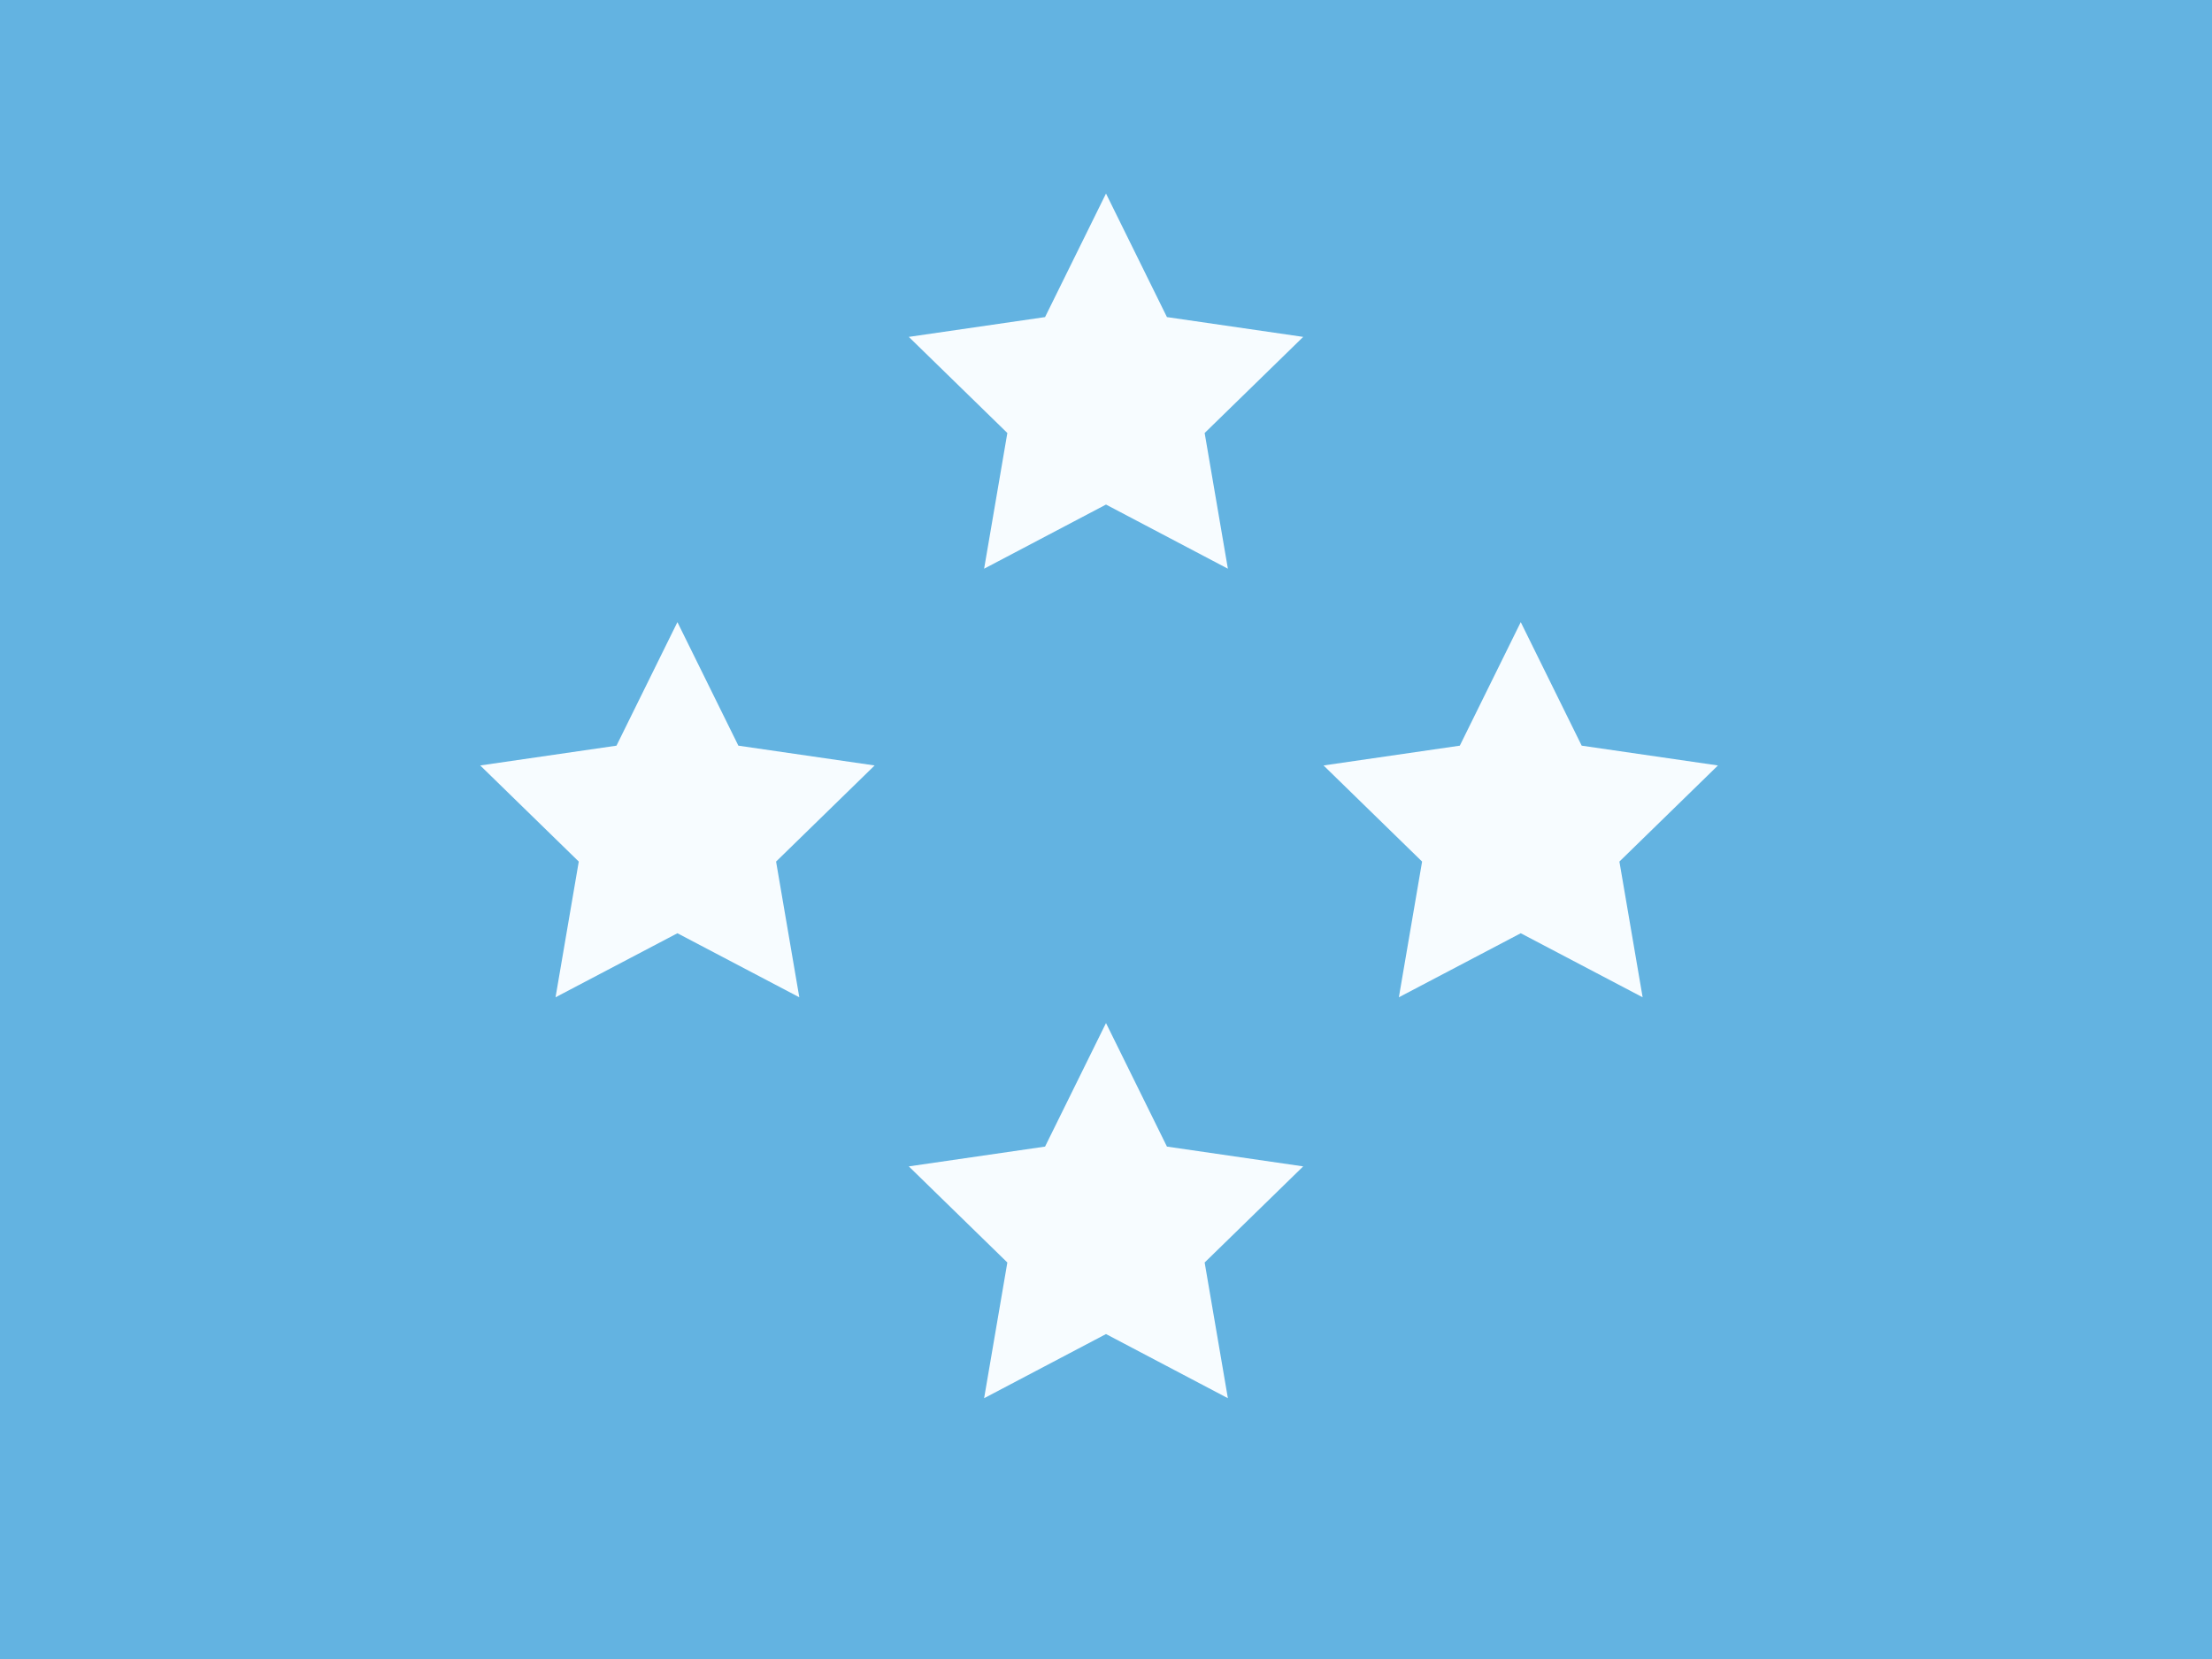
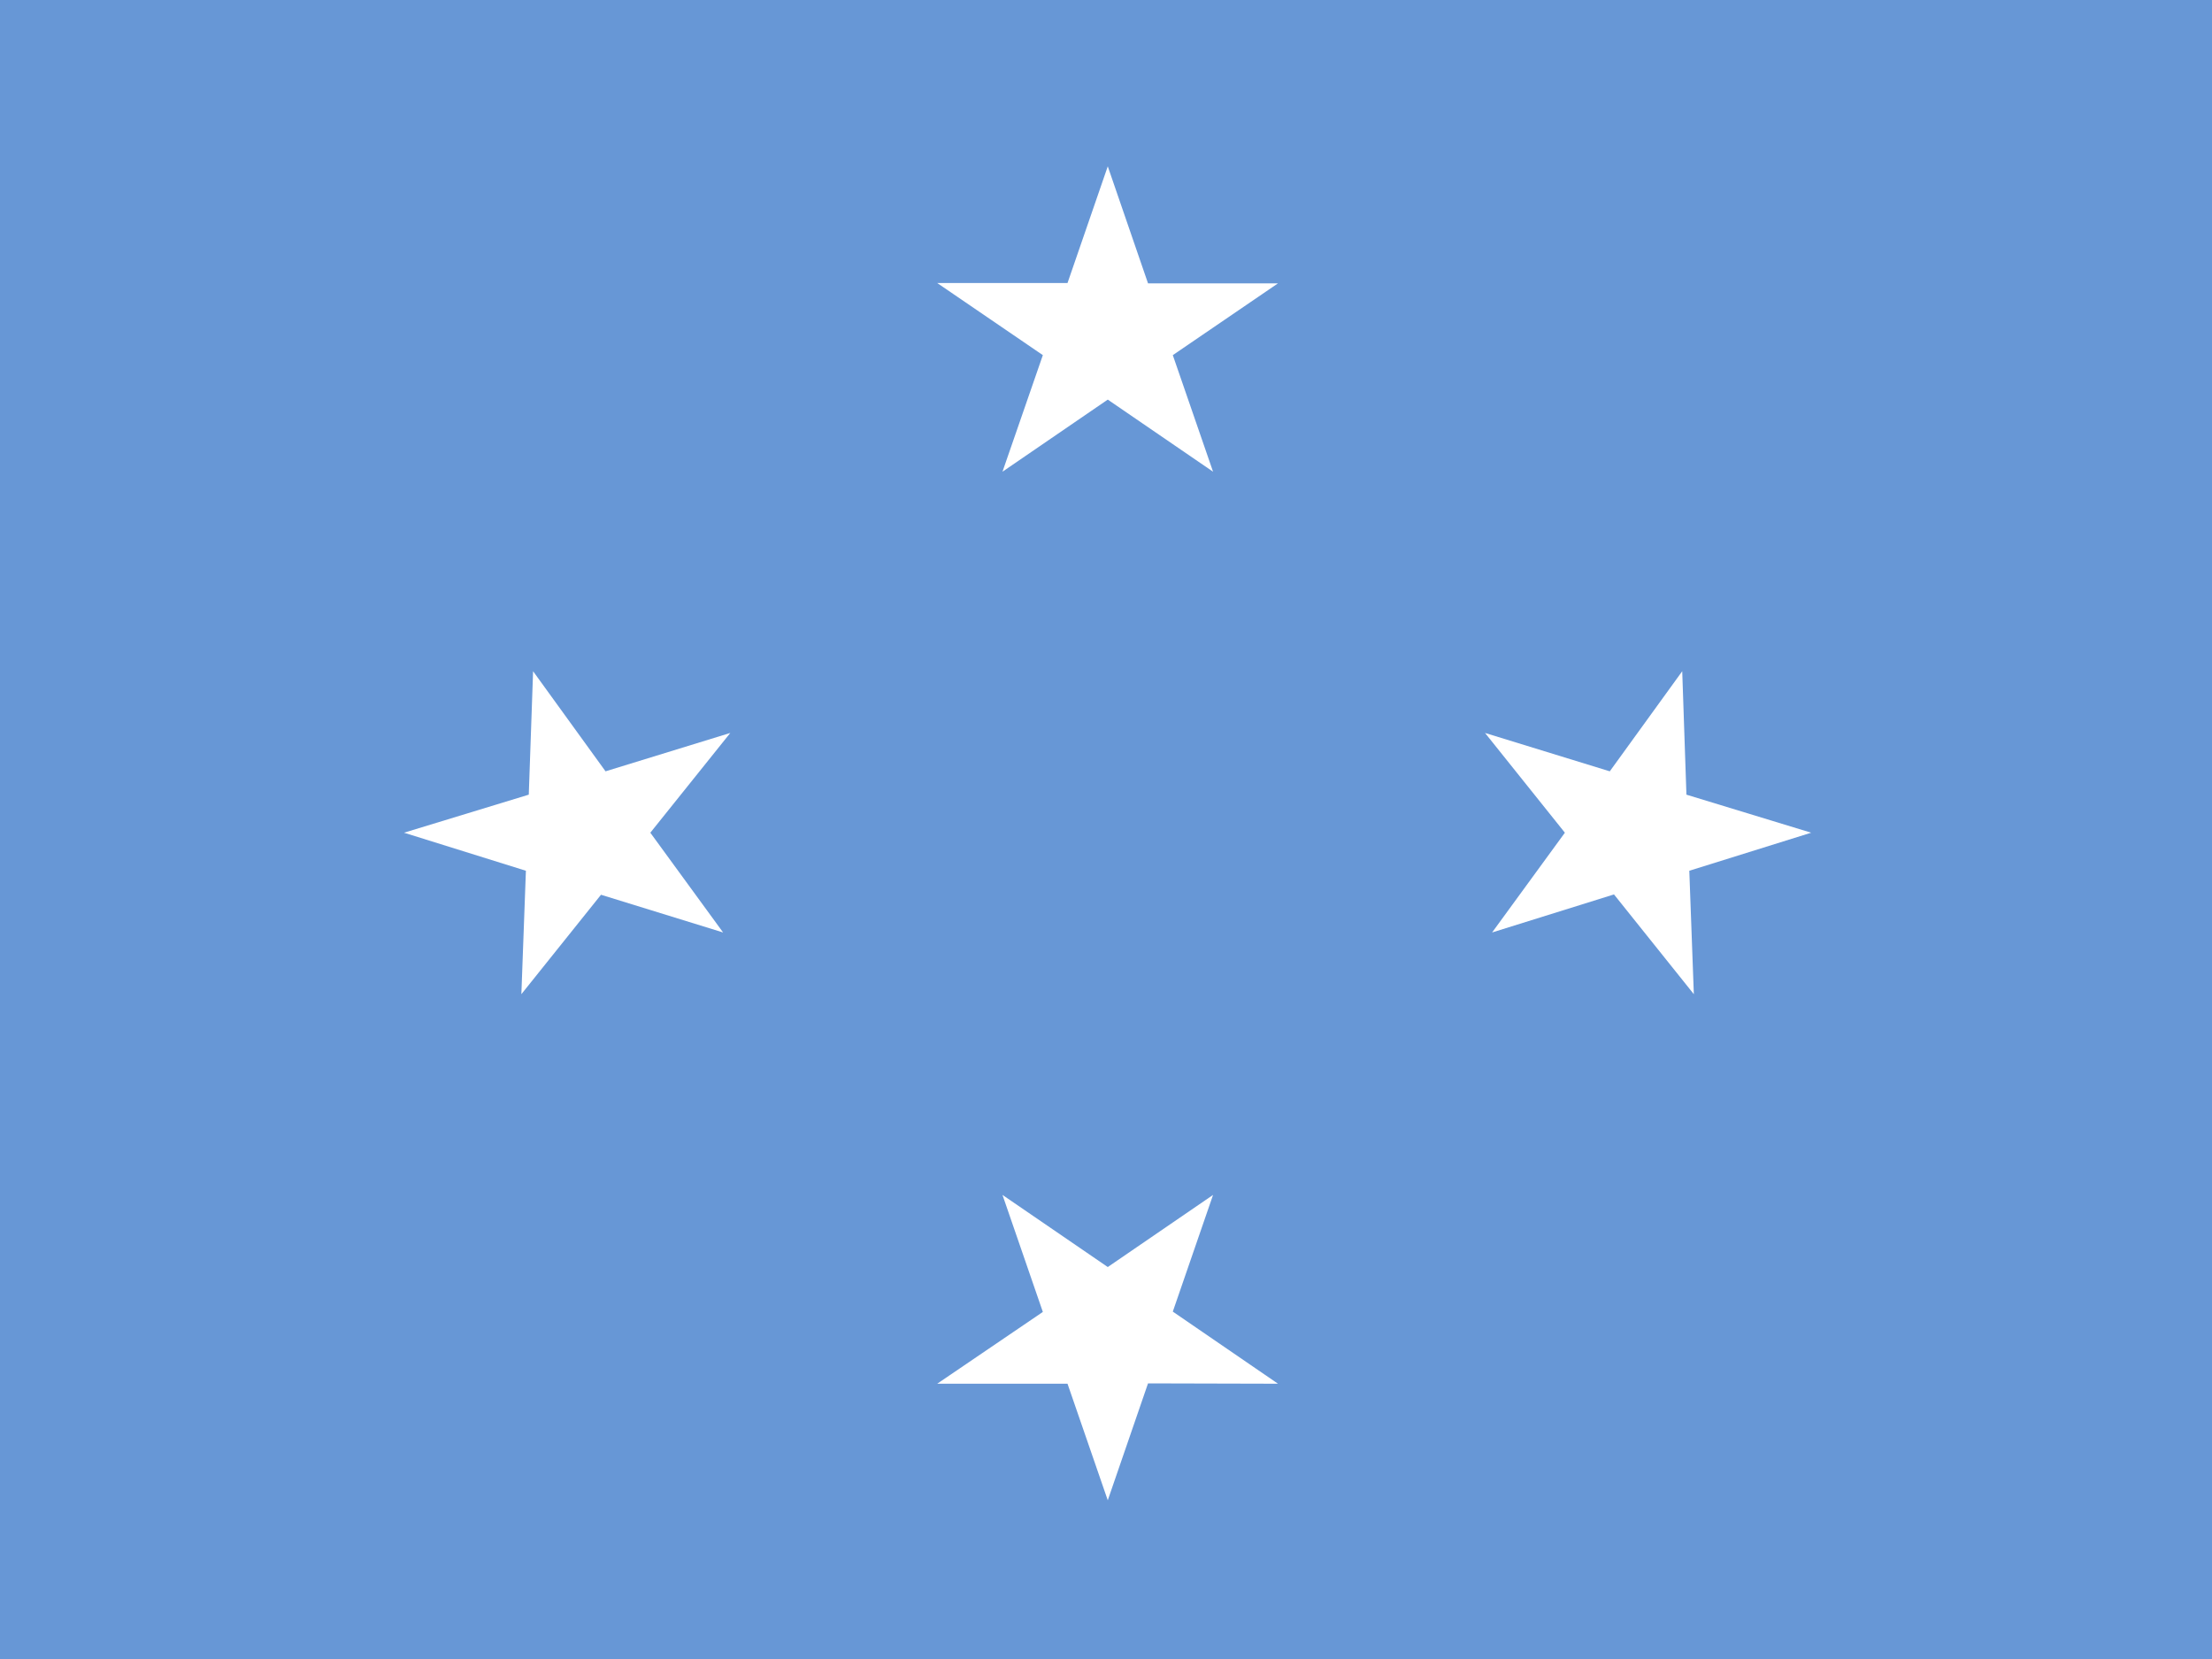
<svg xmlns="http://www.w3.org/2000/svg" width="20" height="15" viewBox="0 0 20 15" fill="none">
-   <mask id="mask0_1825_41678" style="mask-type:luminance" maskUnits="userSpaceOnUse" x="0" y="0" width="20" height="15">
-     <rect width="20" height="15" fill="white" />
-   </mask>
-   <g mask="url(#mask0_1825_41678)">
-     <path fill-rule="evenodd" clip-rule="evenodd" d="M0 0V15H20V0H0Z" fill="#63B3E1" />
-     <mask id="mask1_1825_41678" style="mask-type:luminance" maskUnits="userSpaceOnUse" x="0" y="0" width="20" height="15">
-       <path fill-rule="evenodd" clip-rule="evenodd" d="M0 0V15H20V0H0Z" fill="white" />
+   <g clip-path="url(#clip0_14_420)">
+     <mask id="mask0_14_420" style="mask-type:luminance" maskUnits="userSpaceOnUse" x="-1" y="0" width="22" height="16">
+       <path d="M-0.004 0H20.048V15.04H-0.004V0Z" fill="white" />
    </mask>
-     <g mask="url(#mask1_1825_41678)">
-       <path fill-rule="evenodd" clip-rule="evenodd" d="M10 4.562L8.898 5.142L9.108 3.915L8.217 3.046L9.449 2.867L10 1.75L10.551 2.867L11.783 3.046L10.892 3.915L11.102 5.142L10 4.562Z" fill="#F7FCFF" />
-       <path fill-rule="evenodd" clip-rule="evenodd" d="M10 12.062L8.898 12.642L9.108 11.415L8.217 10.546L9.449 10.367L10 9.25L10.551 10.367L11.783 10.546L10.892 11.415L11.102 12.642L10 12.062Z" fill="#F7FCFF" />
-       <path fill-rule="evenodd" clip-rule="evenodd" d="M6.125 8.438L5.023 9.017L5.233 7.79L4.342 6.921L5.574 6.742L6.125 5.625L6.676 6.742L7.908 6.921L7.017 7.79L7.227 9.017L6.125 8.438Z" fill="#F7FCFF" />
-       <path fill-rule="evenodd" clip-rule="evenodd" d="M13.75 8.438L12.648 9.017L12.858 7.79L11.967 6.921L13.199 6.742L13.75 5.625L14.301 6.742L15.533 6.921L14.642 7.79L14.852 9.017L13.75 8.438Z" fill="#F7FCFF" />
+     <g mask="url(#mask0_14_420)">
+       <path fill-rule="evenodd" clip-rule="evenodd" d="M-5.018 0H25.062V15.04H-5.018V0Z" fill="#6797D6" />
+       <path fill-rule="evenodd" clip-rule="evenodd" d="M10.016 3.613L9.064 4.265L9.429 3.211L8.474 2.559H9.652L10.016 1.504L10.38 2.562H11.555L10.604 3.211L10.968 4.265M10.016 11.456L9.064 10.804L9.429 11.862L8.474 12.511H9.652L10.016 13.565L10.38 12.508L11.555 12.511L10.604 11.859L10.968 10.804M5.434 8.09L4.714 8.989L4.755 7.873L3.653 7.529L4.781 7.185L4.82 6.069L5.475 6.974L6.603 6.627L5.88 7.529L6.538 8.431M14.593 8.087L15.315 8.989L15.274 7.873L16.376 7.529L15.248 7.185L15.21 6.069L14.555 6.974L13.427 6.627L14.149 7.529L13.491 8.431" fill="white" />
    </g>
  </g>
+   <defs>
+     <clipPath id="clip0_14_420">
+       <rect width="20" height="15" fill="white" />
+     </clipPath>
+   </defs>
</svg>
